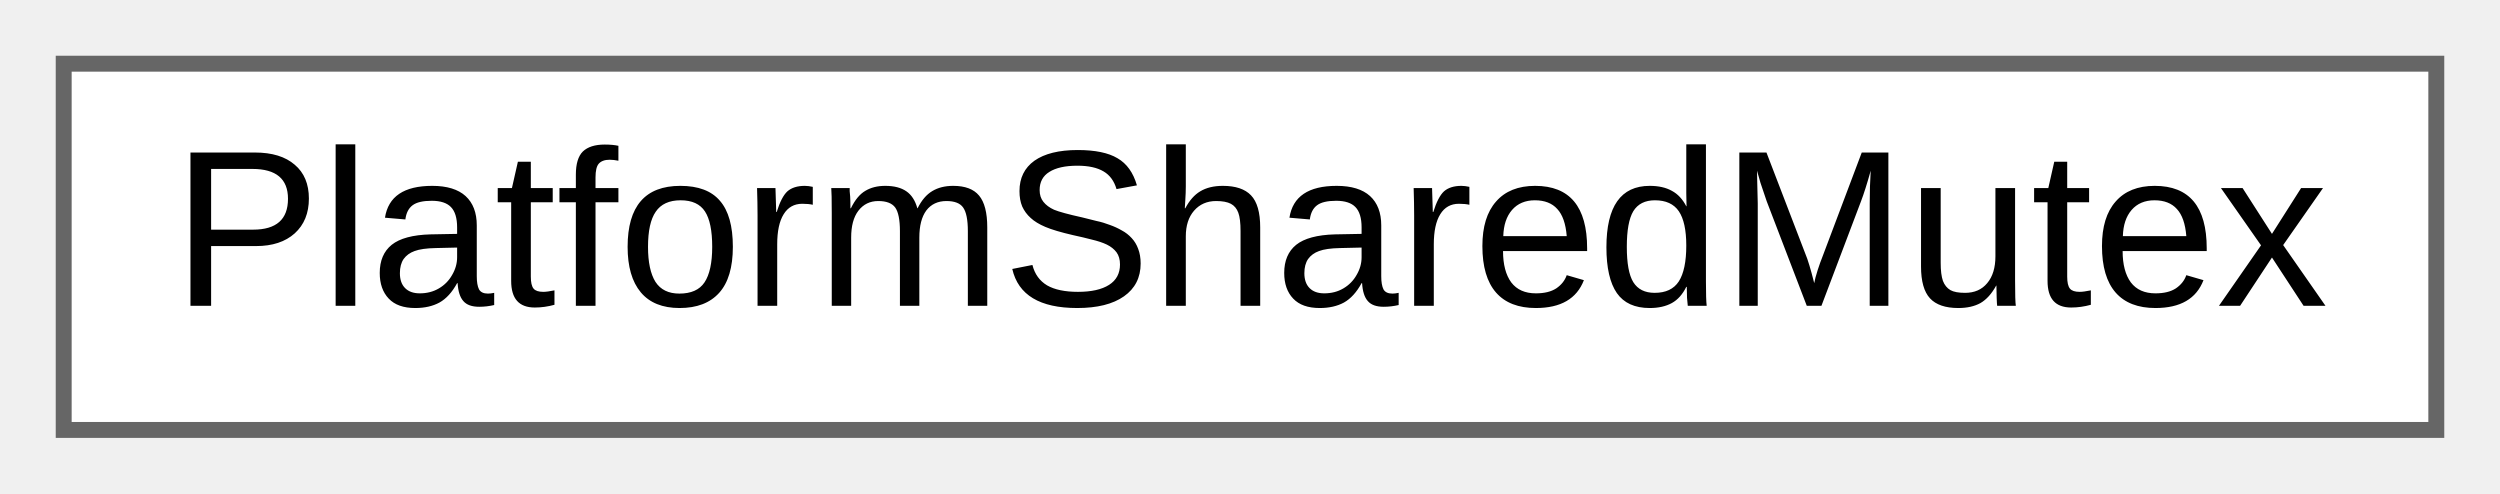
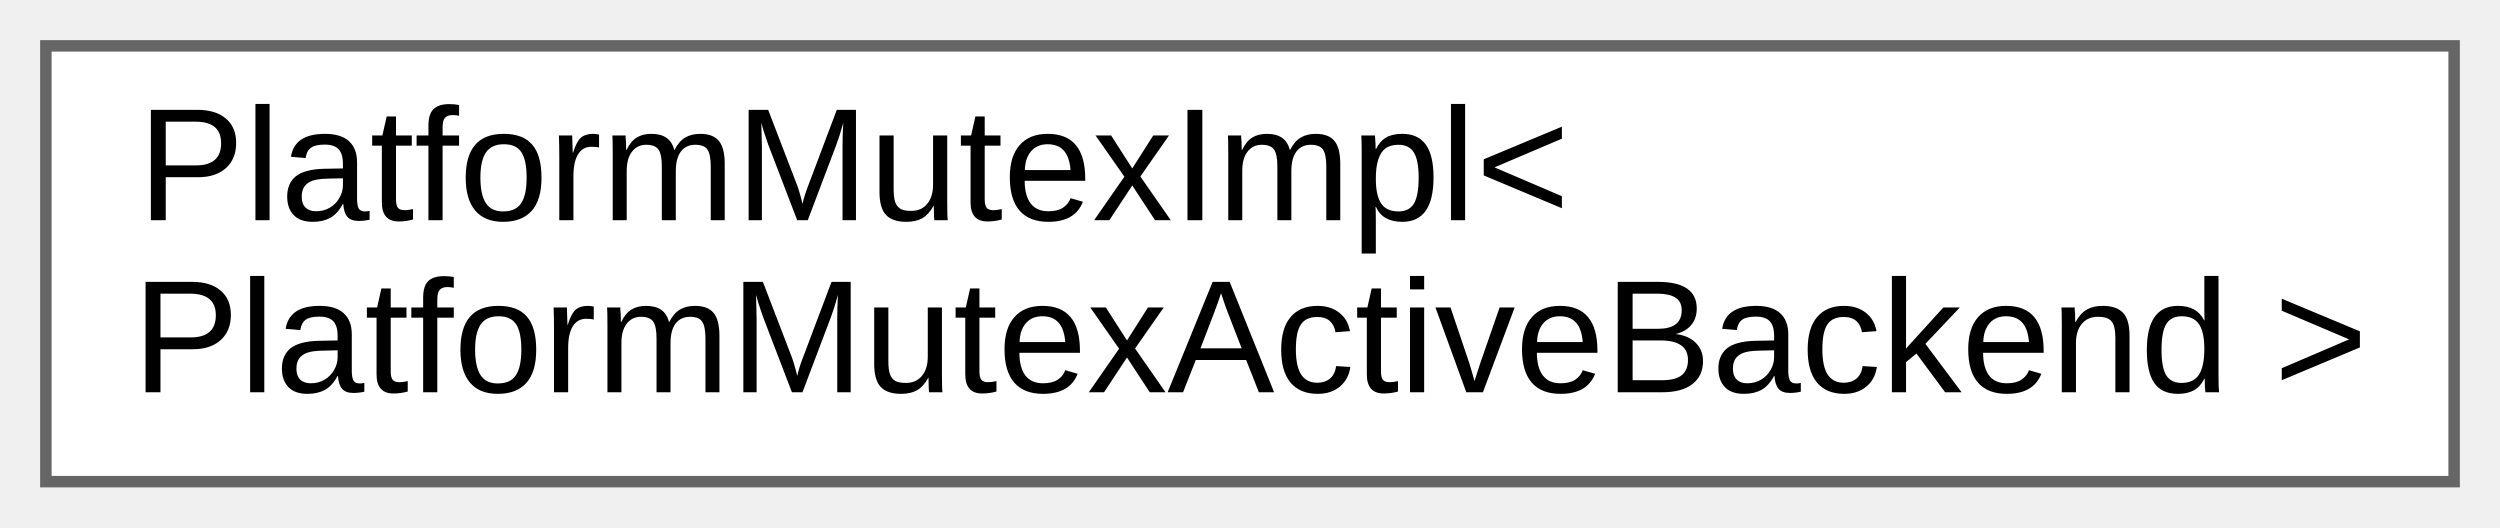
- <svg xmlns="http://www.w3.org/2000/svg" xmlns:xlink="http://www.w3.org/1999/xlink" width="157pt" height="31pt" viewBox="0.00 0.00 157.00 31.00">
-   <g id="graph0" class="graph" transform="scale(1 1) rotate(0) translate(4 27)">
+ <svg xmlns="http://www.w3.org/2000/svg" xmlns:xlink="http://www.w3.org/1999/xlink" width="218pt" height="46pt" viewBox="0.00 0.00 218.00 46.00">
+   <g id="graph0" class="graph" transform="scale(1 1) rotate(0) translate(4 42)">
    <g id="Node000000" class="node">
      <g id="a_Node000000">
-         <a xlink:href="classPlatformSharedMutex.html" target="_top" xlink:title=" ">
-           <polygon fill="white" stroke="#666666" points="149,-23 0,-23 0,0 149,0 149,-23" />
-           <text text-anchor="middle" x="74.5" y="-7.8" font-family="Arial" font-size="14.00">PlatformSharedMutex</text>
+         <a xlink:href="classPlatformMutexImpl.html" target="_top" xlink:title=" ">
+           <polygon fill="white" stroke="#666666" points="210,-38 0,-38 0,0 210,0 210,-38" />
+           <text text-anchor="start" x="8" y="-22.8" font-family="Arial" font-size="14.00">PlatformMutexImpl&lt;</text>
+           <text text-anchor="middle" x="105" y="-7.8" font-family="Arial" font-size="14.00"> PlatformMutexActiveBackend &gt;</text>
        </a>
      </g>
    </g>
  </g>
</svg>
